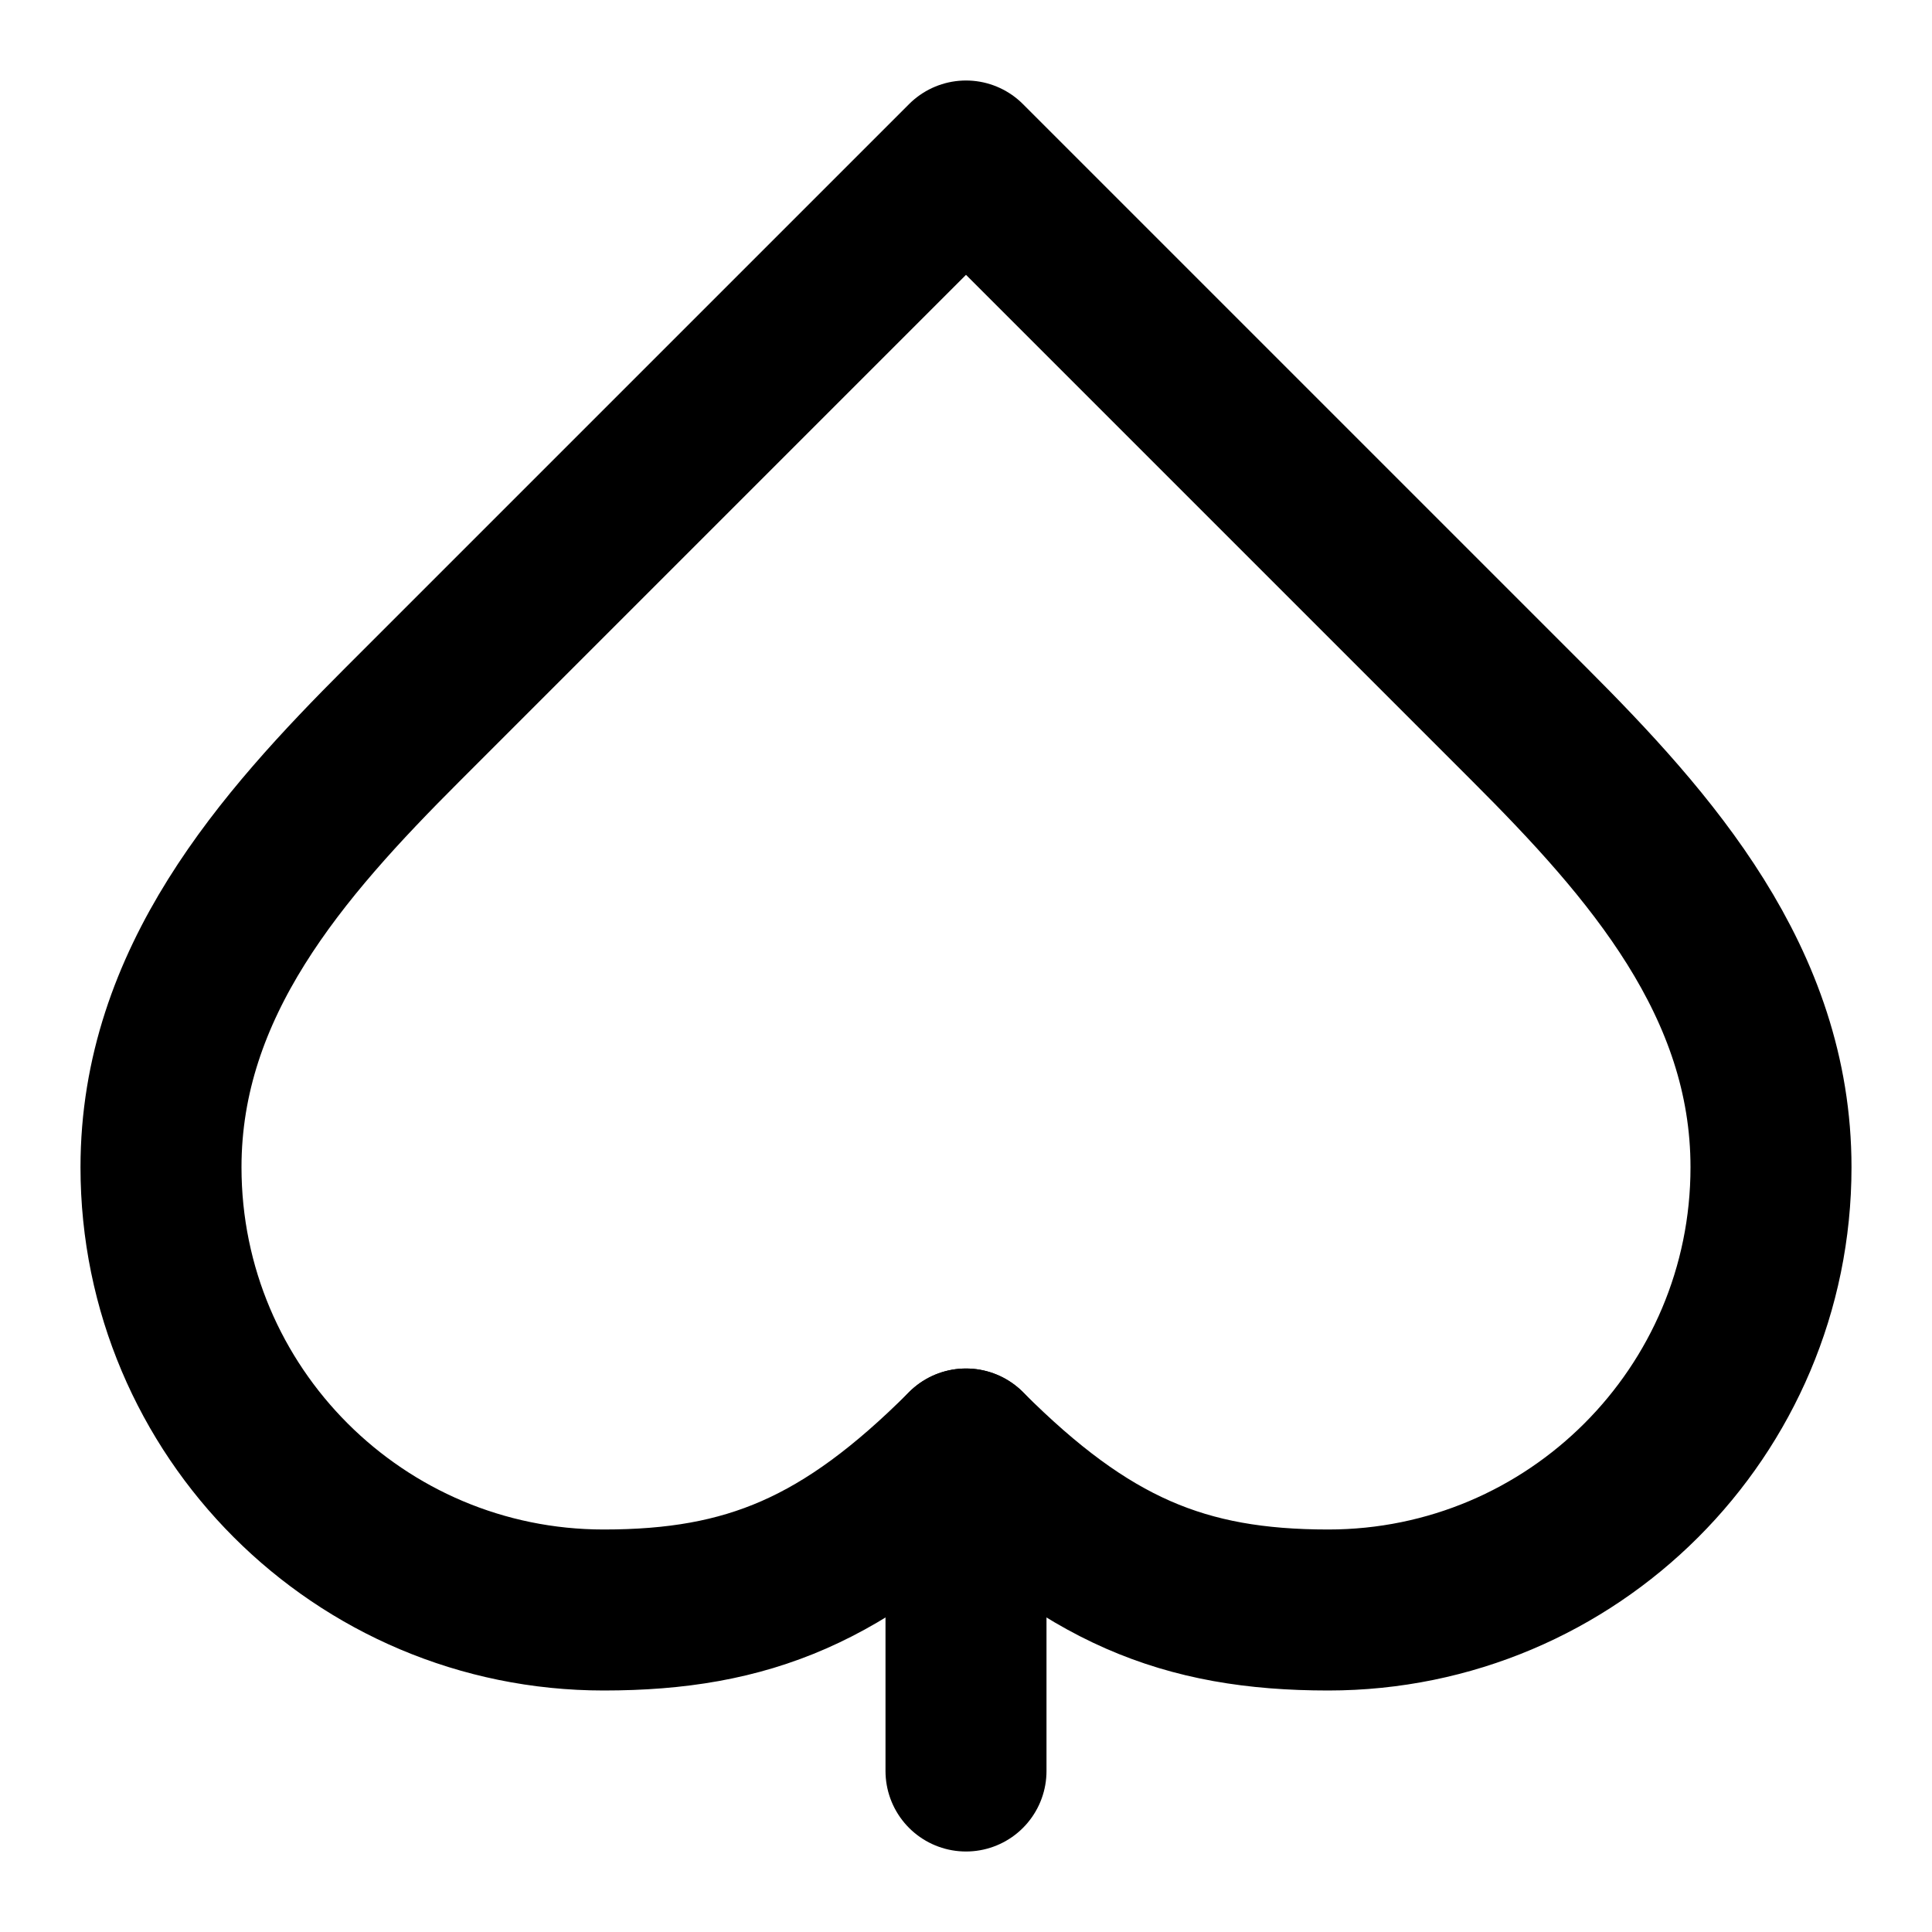
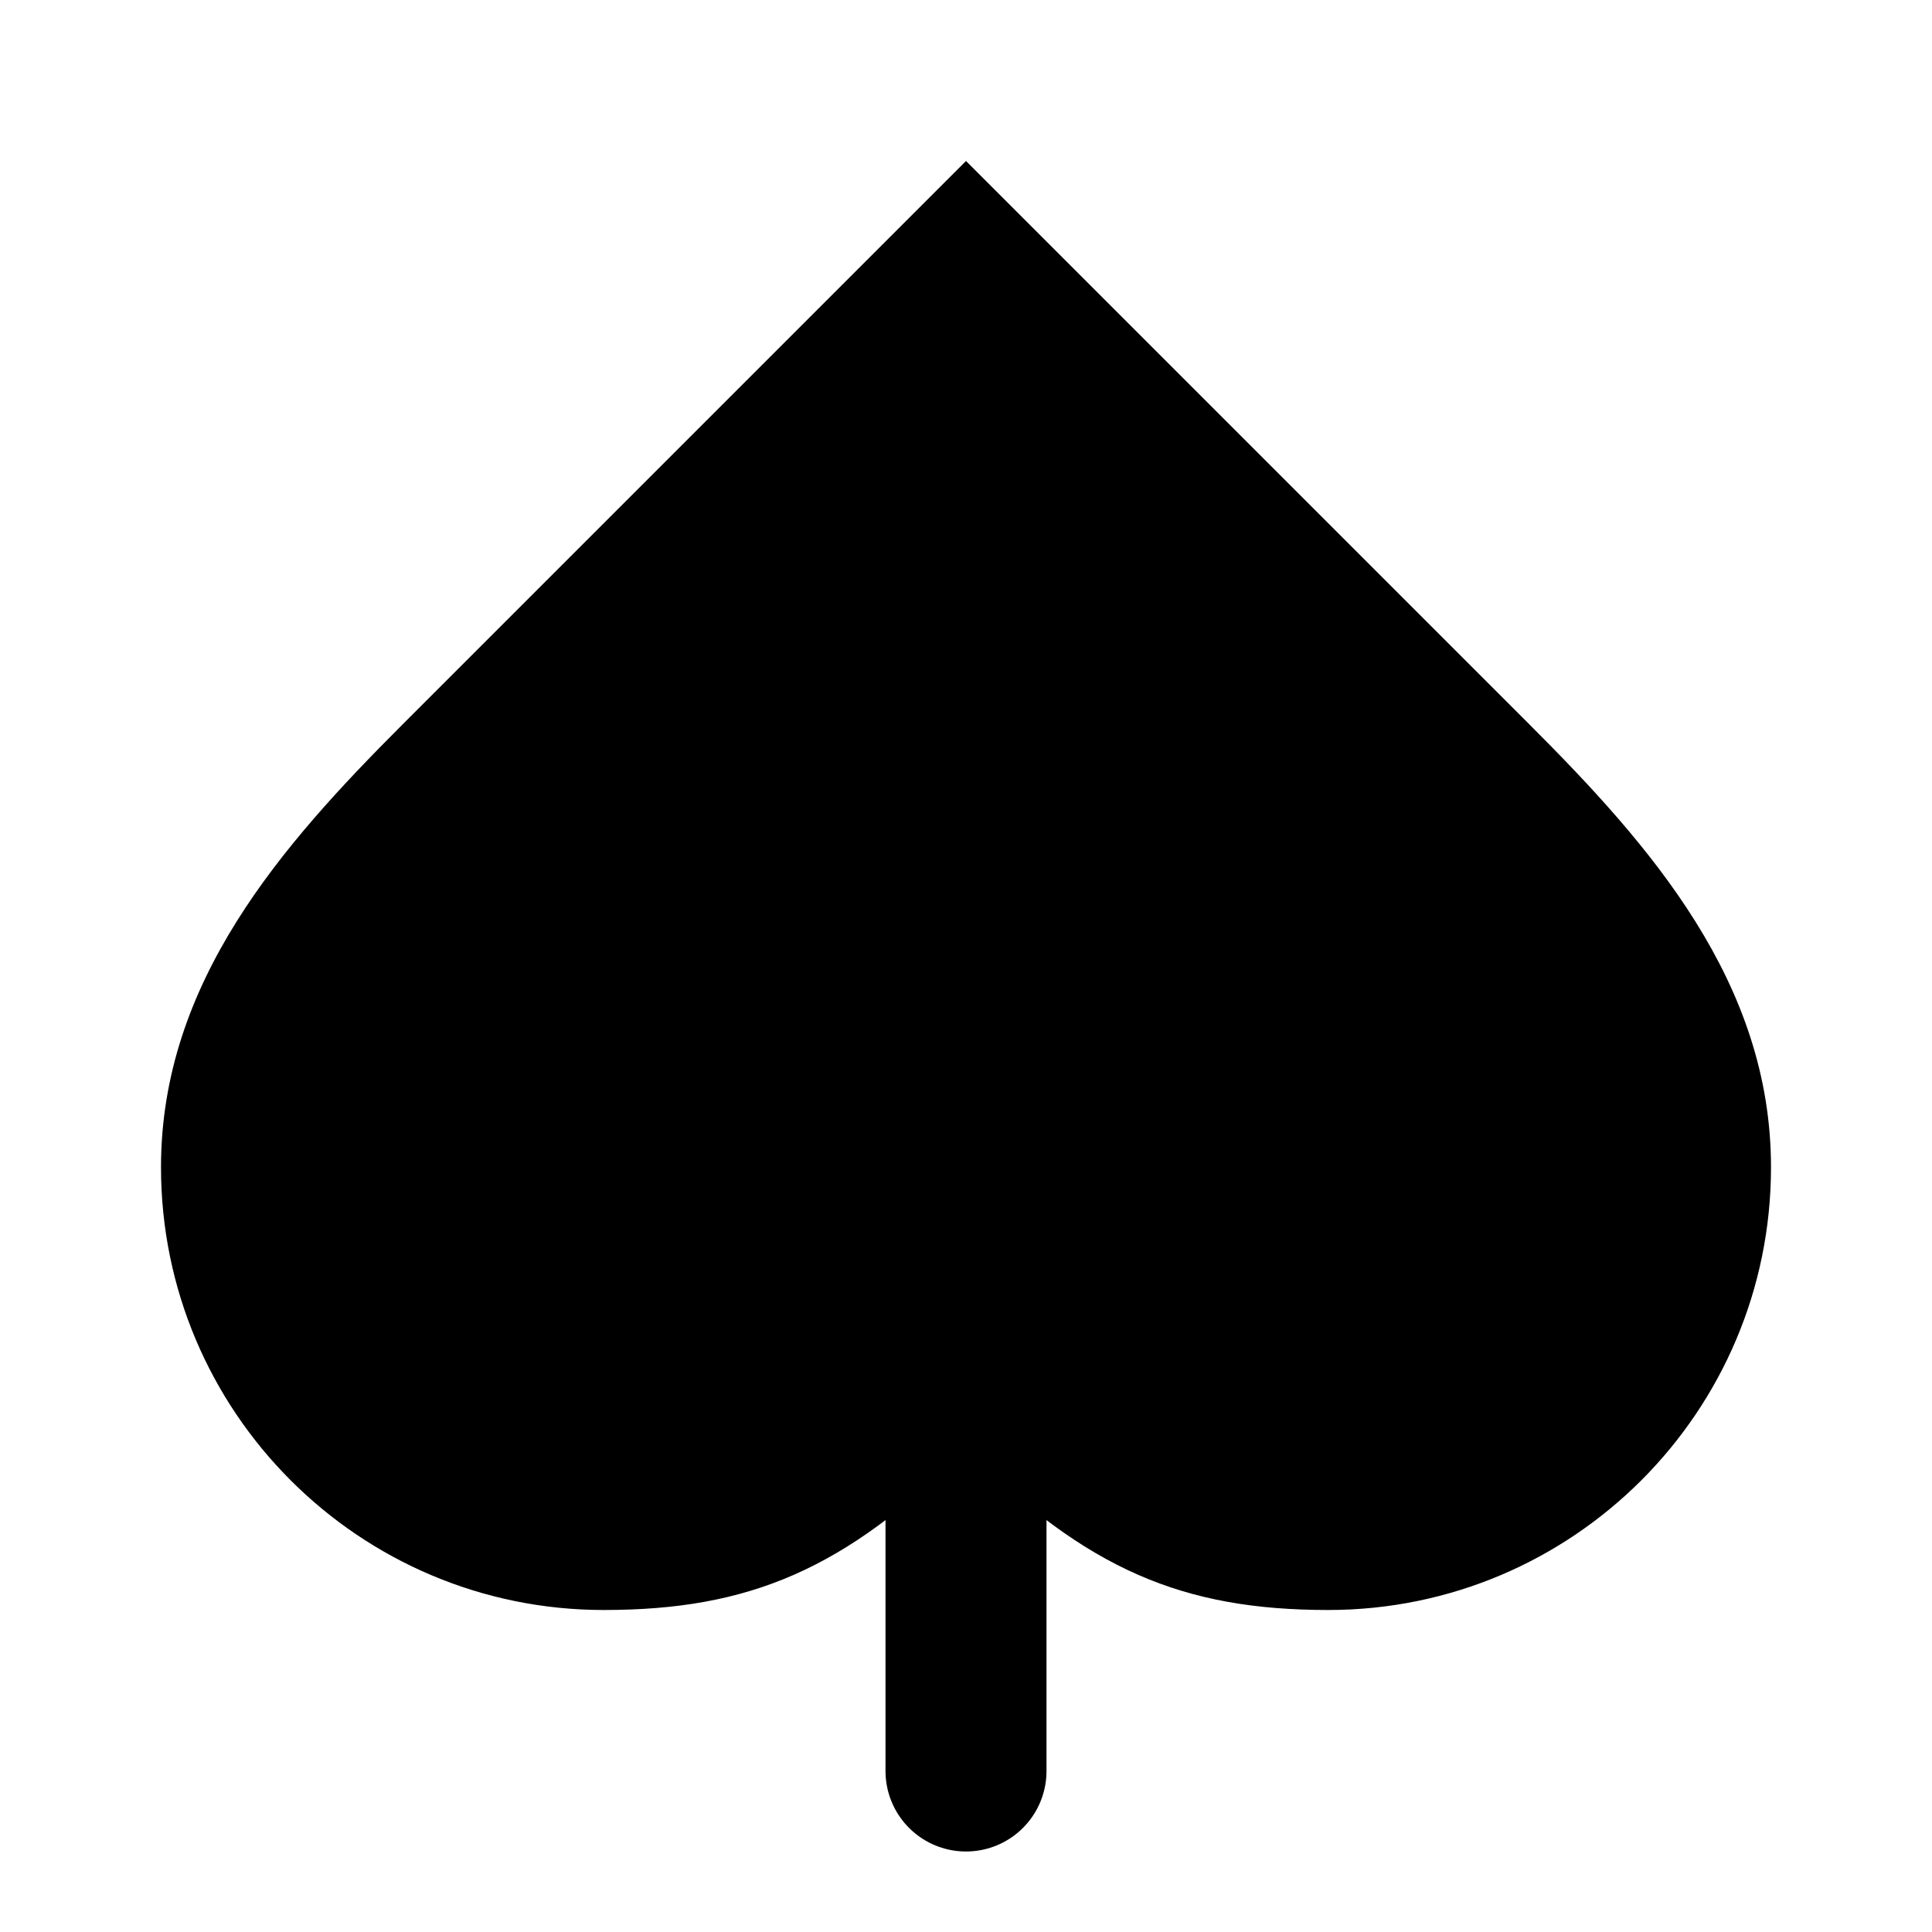
- <svg xmlns="http://www.w3.org/2000/svg" width="24" height="24" viewBox="0 0 24 24" fill="none" stroke="#000000" stroke-width="2" stroke-linecap="round" stroke-linejoin="round" class="lucide lucide-spade">
-   <path d="M5 9c-1.5 1.5-3 3.2-3 5.5A5.5 5.5 0 0 0 7.5 20c1.8 0 3-.5 4.5-2 1.5 1.5 2.7 2 4.5 2a5.5 5.5 0 0 0 5.5-5.5c0-2.3-1.5-4-3-5.5l-7-7-7 7Z" />
-   <path d="M12 18v4" />
+ <svg xmlns="http://www.w3.org/2000/svg" width="24" height="24" viewBox="0 0 24 24">
+   <path d="M5 9c-1.5 1.5-3 3.2-3 5.5A5.5 5.5 0 0 0 7.5 20c1.8 0 3-.5 4.5-2 1.5 1.5 2.7 2 4.5 2a5.5 5.5 0 0 0 5.5-5.5c0-2.3-1.5-4-3-5.5l-7-7-7 7Z" fill="#000000" />
+   <path d="M12 18v4" stroke="#000000" stroke-width="2" stroke-linecap="round" stroke-linejoin="round" />
</svg>
